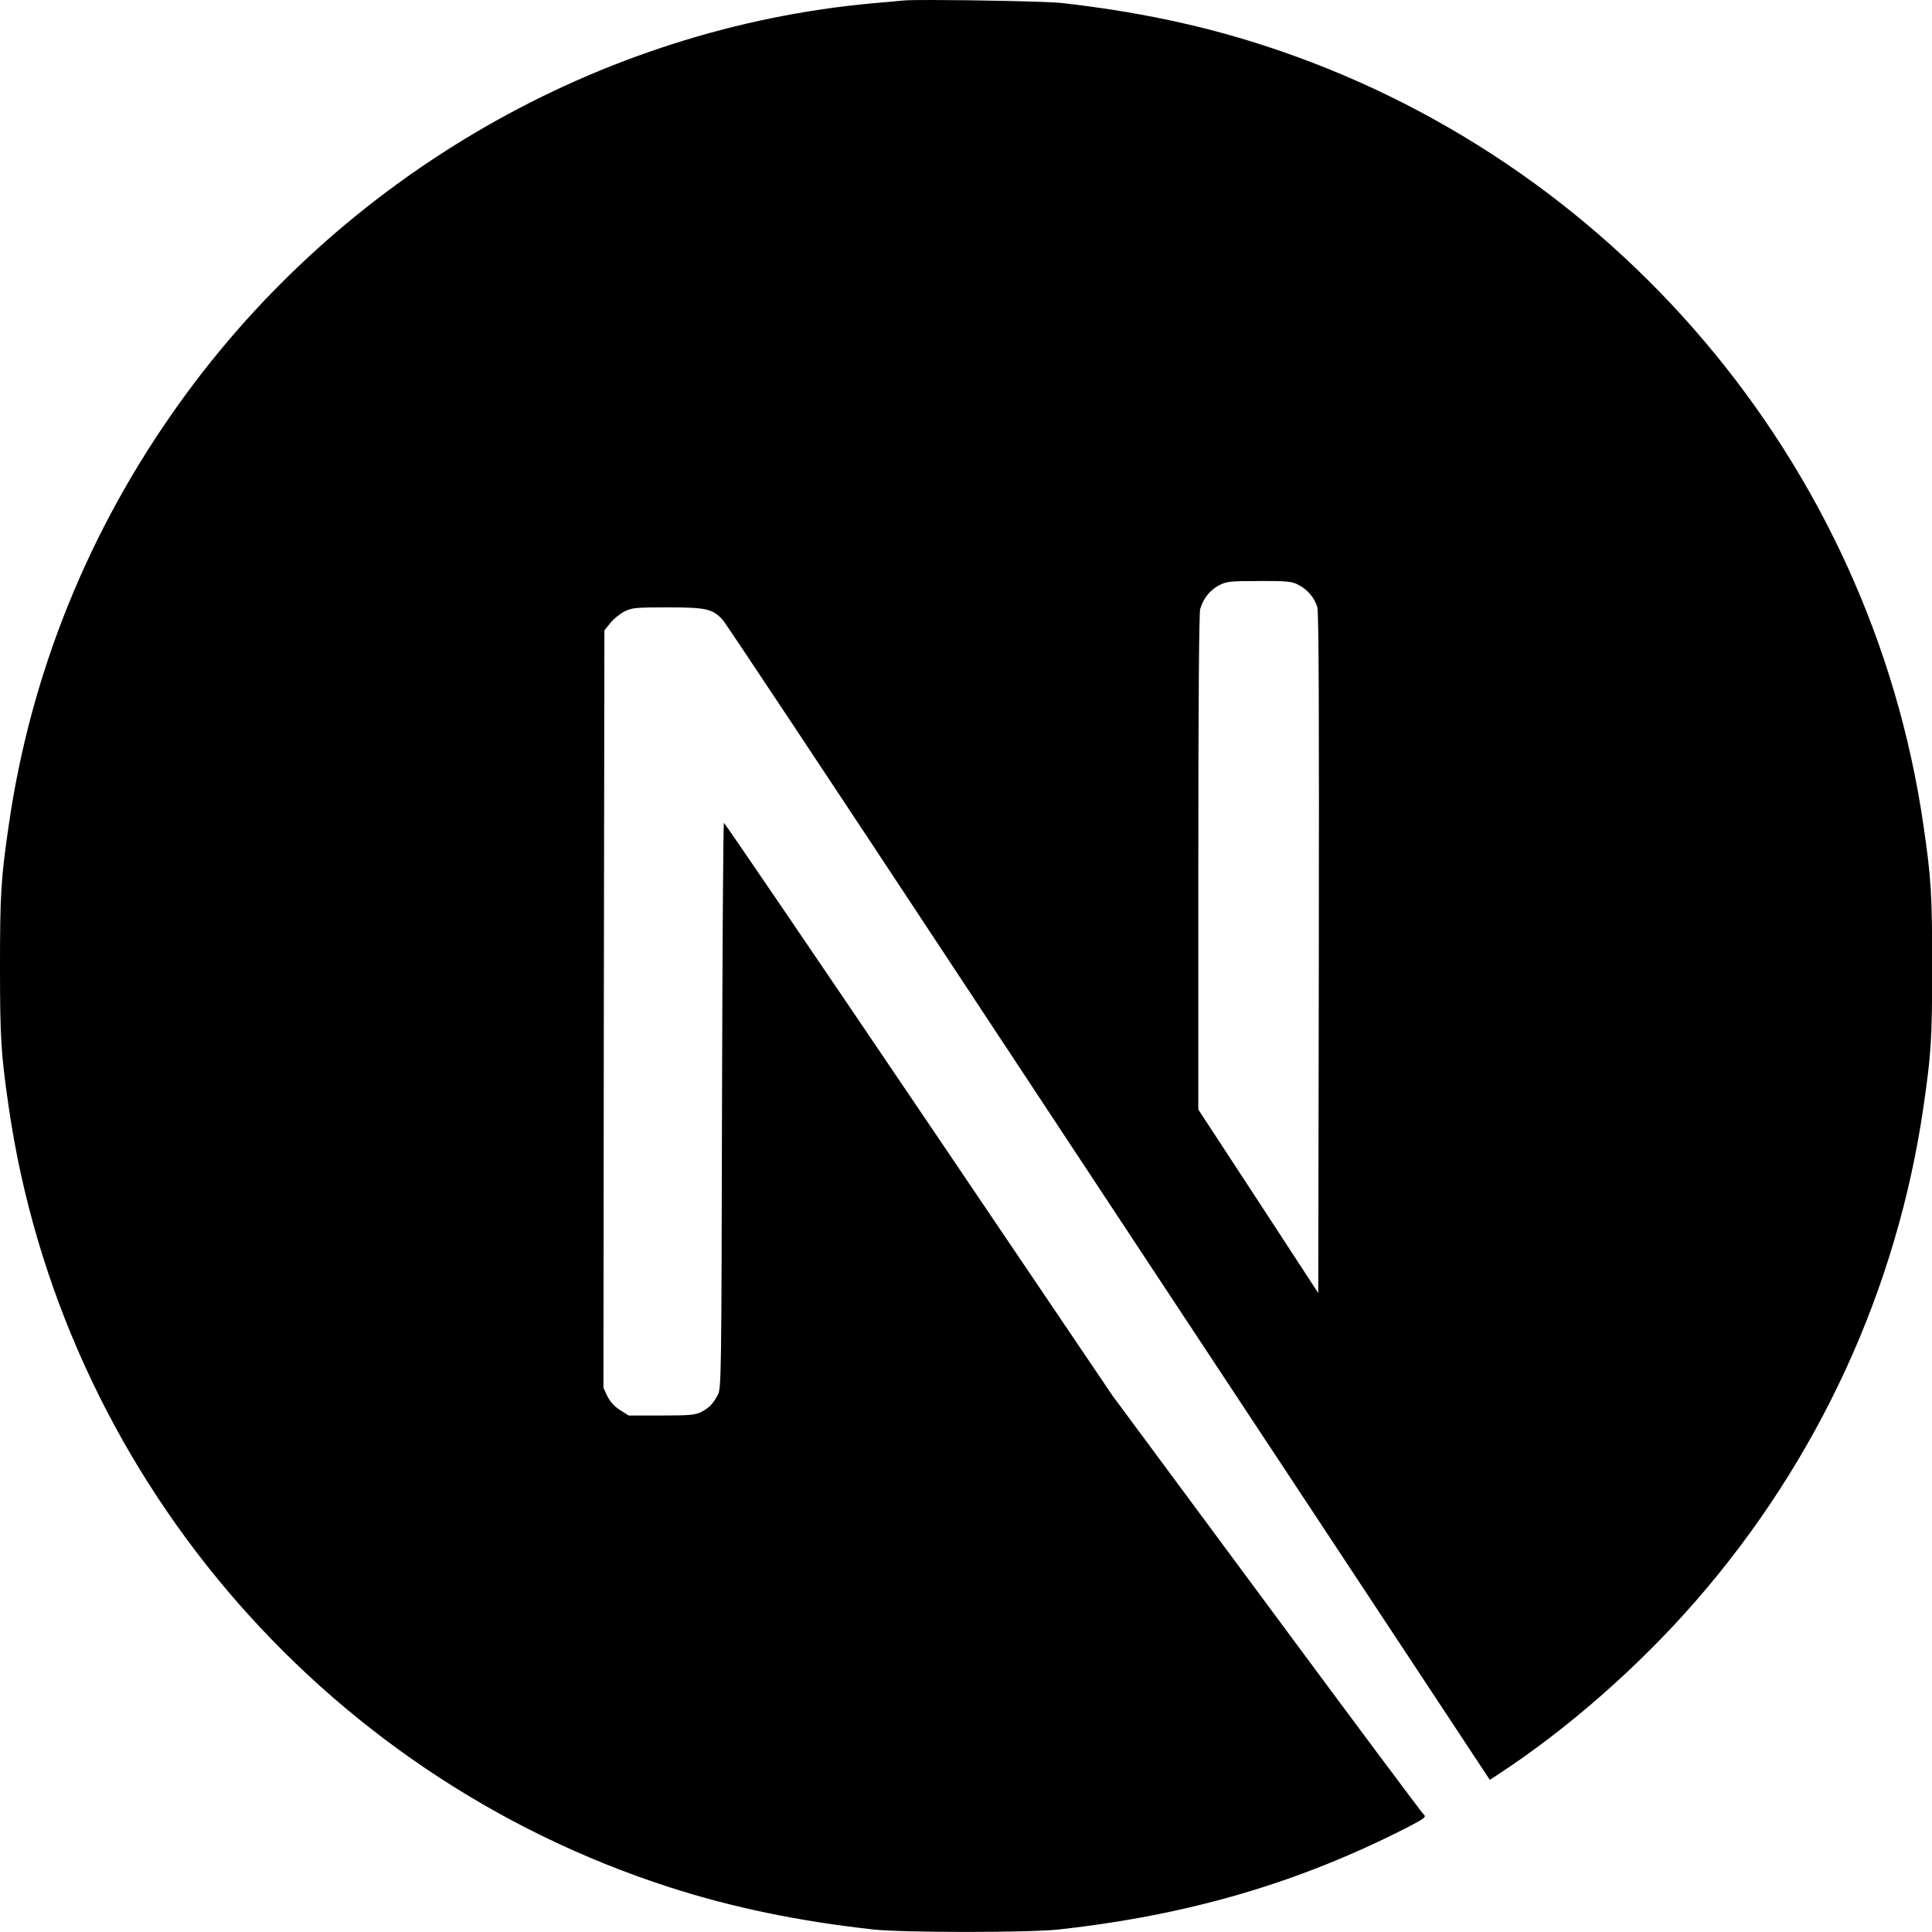
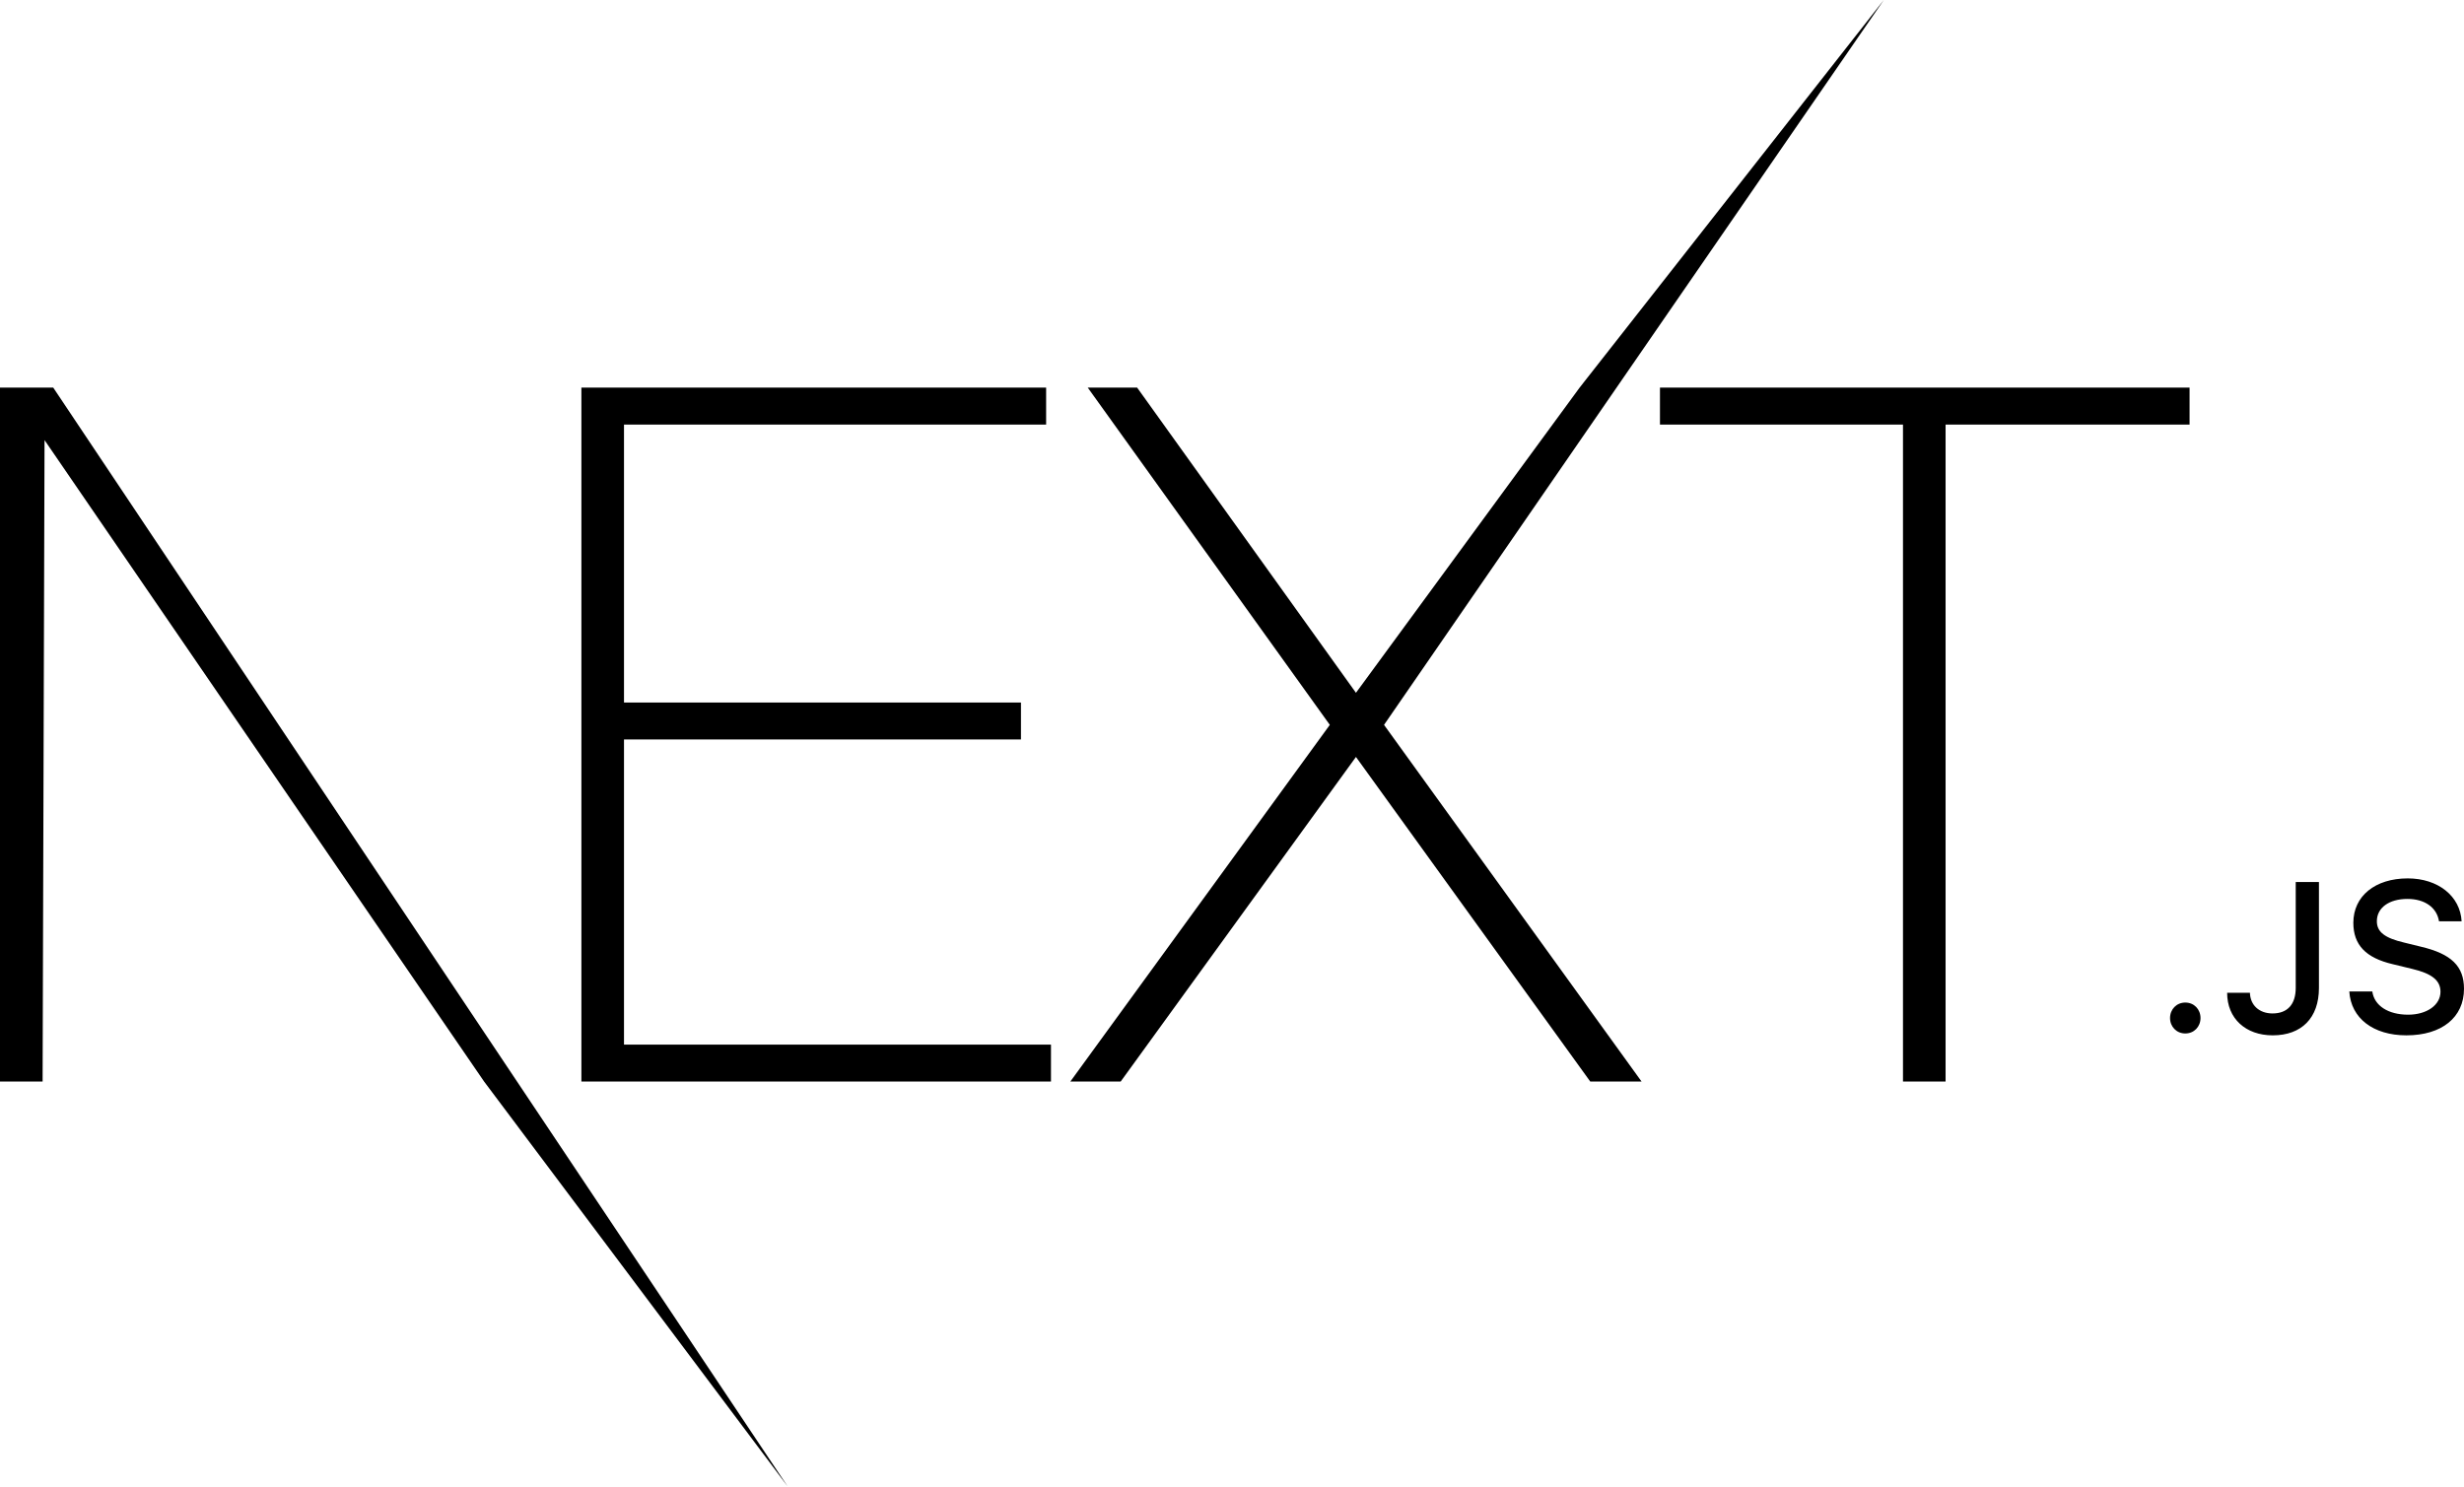
- <svg xmlns="http://www.w3.org/2000/svg" role="img" viewBox="0 0 24 24">
-   <path d="M11.572 0c-.176 0-.31.001-.358.007-.052.005-.216.021-.364.033-3.409.307-6.602 2.146-8.624 4.973C1.1 6.584.38 8.367.108 10.255c-.096.659-.108.854-.108 1.747s.012 1.088.108 1.748c.652 4.506 3.859 8.292 8.209 9.694.779.251 1.6.422 2.534.525.364.04 1.935.04 2.299 0 1.612-.178 2.977-.577 4.324-1.264.206-.106.246-.134.218-.157-.019-.014-.899-1.194-1.954-2.62l-1.919-2.592-2.405-3.558c-1.323-1.956-2.412-3.556-2.421-3.556-.009-.003-.019 1.579-.024 3.509-.007 3.38-.009 3.516-.052 3.596-.061.115-.108.162-.206.213-.075.037-.141.044-.495.044h-.406l-.108-.068a.438.438 0 01-.157-.171l-.049-.106.005-4.703.007-4.705.073-.091c.038-.049.117-.113.174-.143.096-.047.134-.052.54-.052.479 0 .558.019.683.155.035.038 1.337 1.999 2.895 4.361a10760.433 10760.433 0 004.734 7.171l1.9 2.878.096-.063c.852-.554 1.752-1.342 2.466-2.163 1.518-1.743 2.496-3.868 2.825-6.134.096-.659.108-.854.108-1.748 0-.894-.012-1.088-.108-1.748-.652-4.506-3.859-8.292-8.209-9.694-.767-.249-1.584-.42-2.498-.523-.169-.018-1.083-.037-1.612-.037zm4.069 7.217c.347 0 .408.005.486.047.113.056.204.164.237.277.019.061.023 1.365.019 4.304l-.007 4.218-.744-1.14-.746-1.14v-3.066c0-1.982.009-3.096.023-3.15.037-.131.12-.235.232-.295.096-.049.131-.054.5-.054z" />
+ <svg xmlns="http://www.w3.org/2000/svg" width="512px" height="309px" viewBox="0 0 512 309" version="1.1" preserveAspectRatio="xMidYMid">
+   <g>
+     <path d="M120.81,80.561 L217.378,80.561 L217.378,88.237 L129.662,88.237 L129.662,146.004 L212.148,146.004 L212.148,153.679 L129.662,153.679 L129.662,217.102 L218.384,217.102 L218.384,224.777 L120.81,224.777 L120.81,80.561 Z M226.029,80.561 L236.29,80.561 L281.757,143.984 L328.23,80.561 L391.441,0 L287.591,150.649 L341.106,224.777 L330.443,224.777 L281.757,157.315 L232.869,224.777 L222.408,224.777 L276.325,150.649 L226.029,80.561 Z M344.928,88.237 L344.928,80.561 L454.976,80.561 L454.976,88.237 L404.277,88.237 L404.277,224.777 L395.425,224.777 L395.425,88.237 L344.928,88.237 Z M1.42108547e-14,80.561 L11.065,80.561 L163.646,308.884 L100.592,224.777 L9.254,91.468 L8.852,224.777 L1.42108547e-14,224.777 L1.42108547e-14,80.561 Z M454.084,214.785 C452.275,214.785 450.919,213.384 450.919,211.573 C450.919,209.762 452.275,208.361 454.084,208.361 C455.914,208.361 457.249,209.762 457.249,211.573 C457.249,213.384 455.914,214.785 454.084,214.785 Z M462.782,206.335 L467.519,206.335 C467.583,208.9 469.456,210.625 472.212,210.625 C475.291,210.625 477.035,208.771 477.035,205.3 L477.035,183.31 L481.858,183.31 L481.858,205.321 C481.858,211.573 478.241,215.174 472.255,215.174 C466.636,215.174 462.782,211.681 462.782,206.335 Z M488.166,206.054 L492.946,206.054 C493.355,209.008 496.24,210.883 500.395,210.883 C504.271,210.883 507.113,208.878 507.113,206.119 C507.113,203.748 505.304,202.325 501.192,201.355 L497.187,200.385 C491.568,199.069 489.006,196.353 489.006,191.783 C489.006,186.242 493.527,182.556 500.309,182.556 C506.617,182.556 511.225,186.242 511.505,191.481 L506.811,191.481 C506.359,188.614 503.862,186.824 500.244,186.824 C496.434,186.824 493.893,188.657 493.893,191.459 C493.893,193.68 495.529,194.952 499.577,195.9 L503,196.741 C509.373,198.229 512,200.816 512,205.494 C512,211.444 507.393,215.174 500.029,215.174 C493.14,215.174 488.511,211.616 488.166,206.054 Z" fill="#000000" fill-rule="nonzero" />
+   </g>
</svg>
